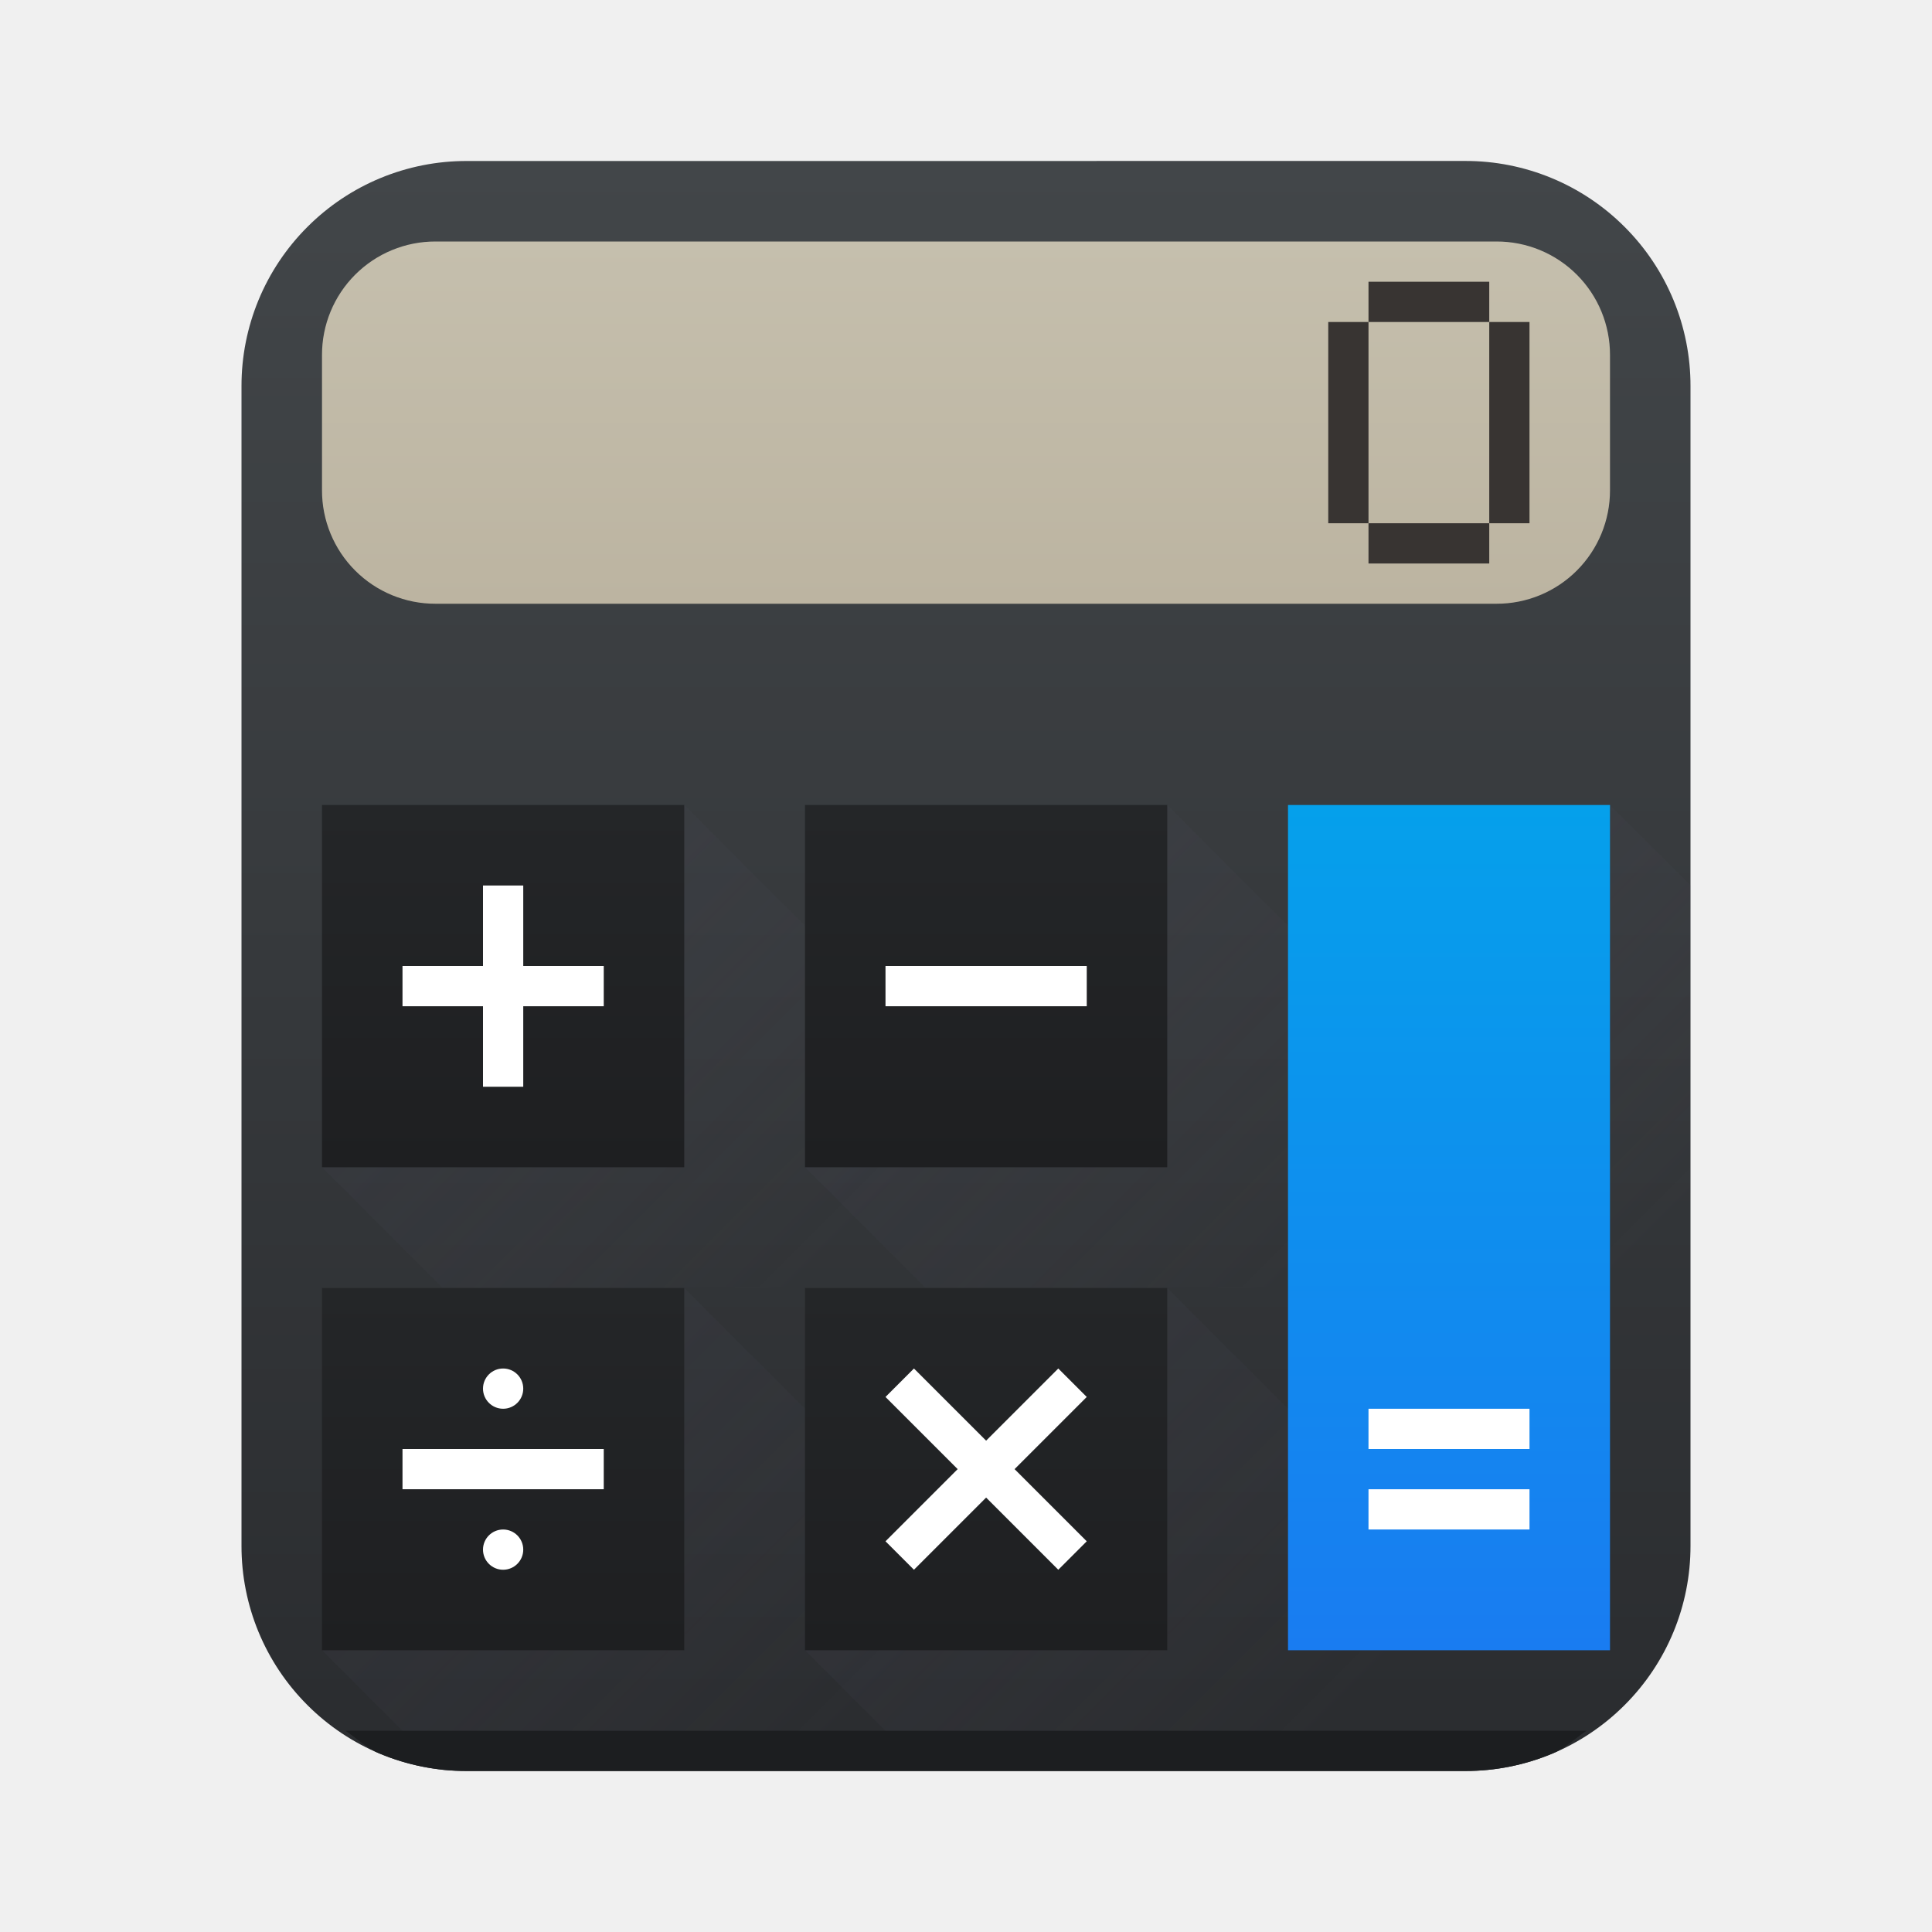
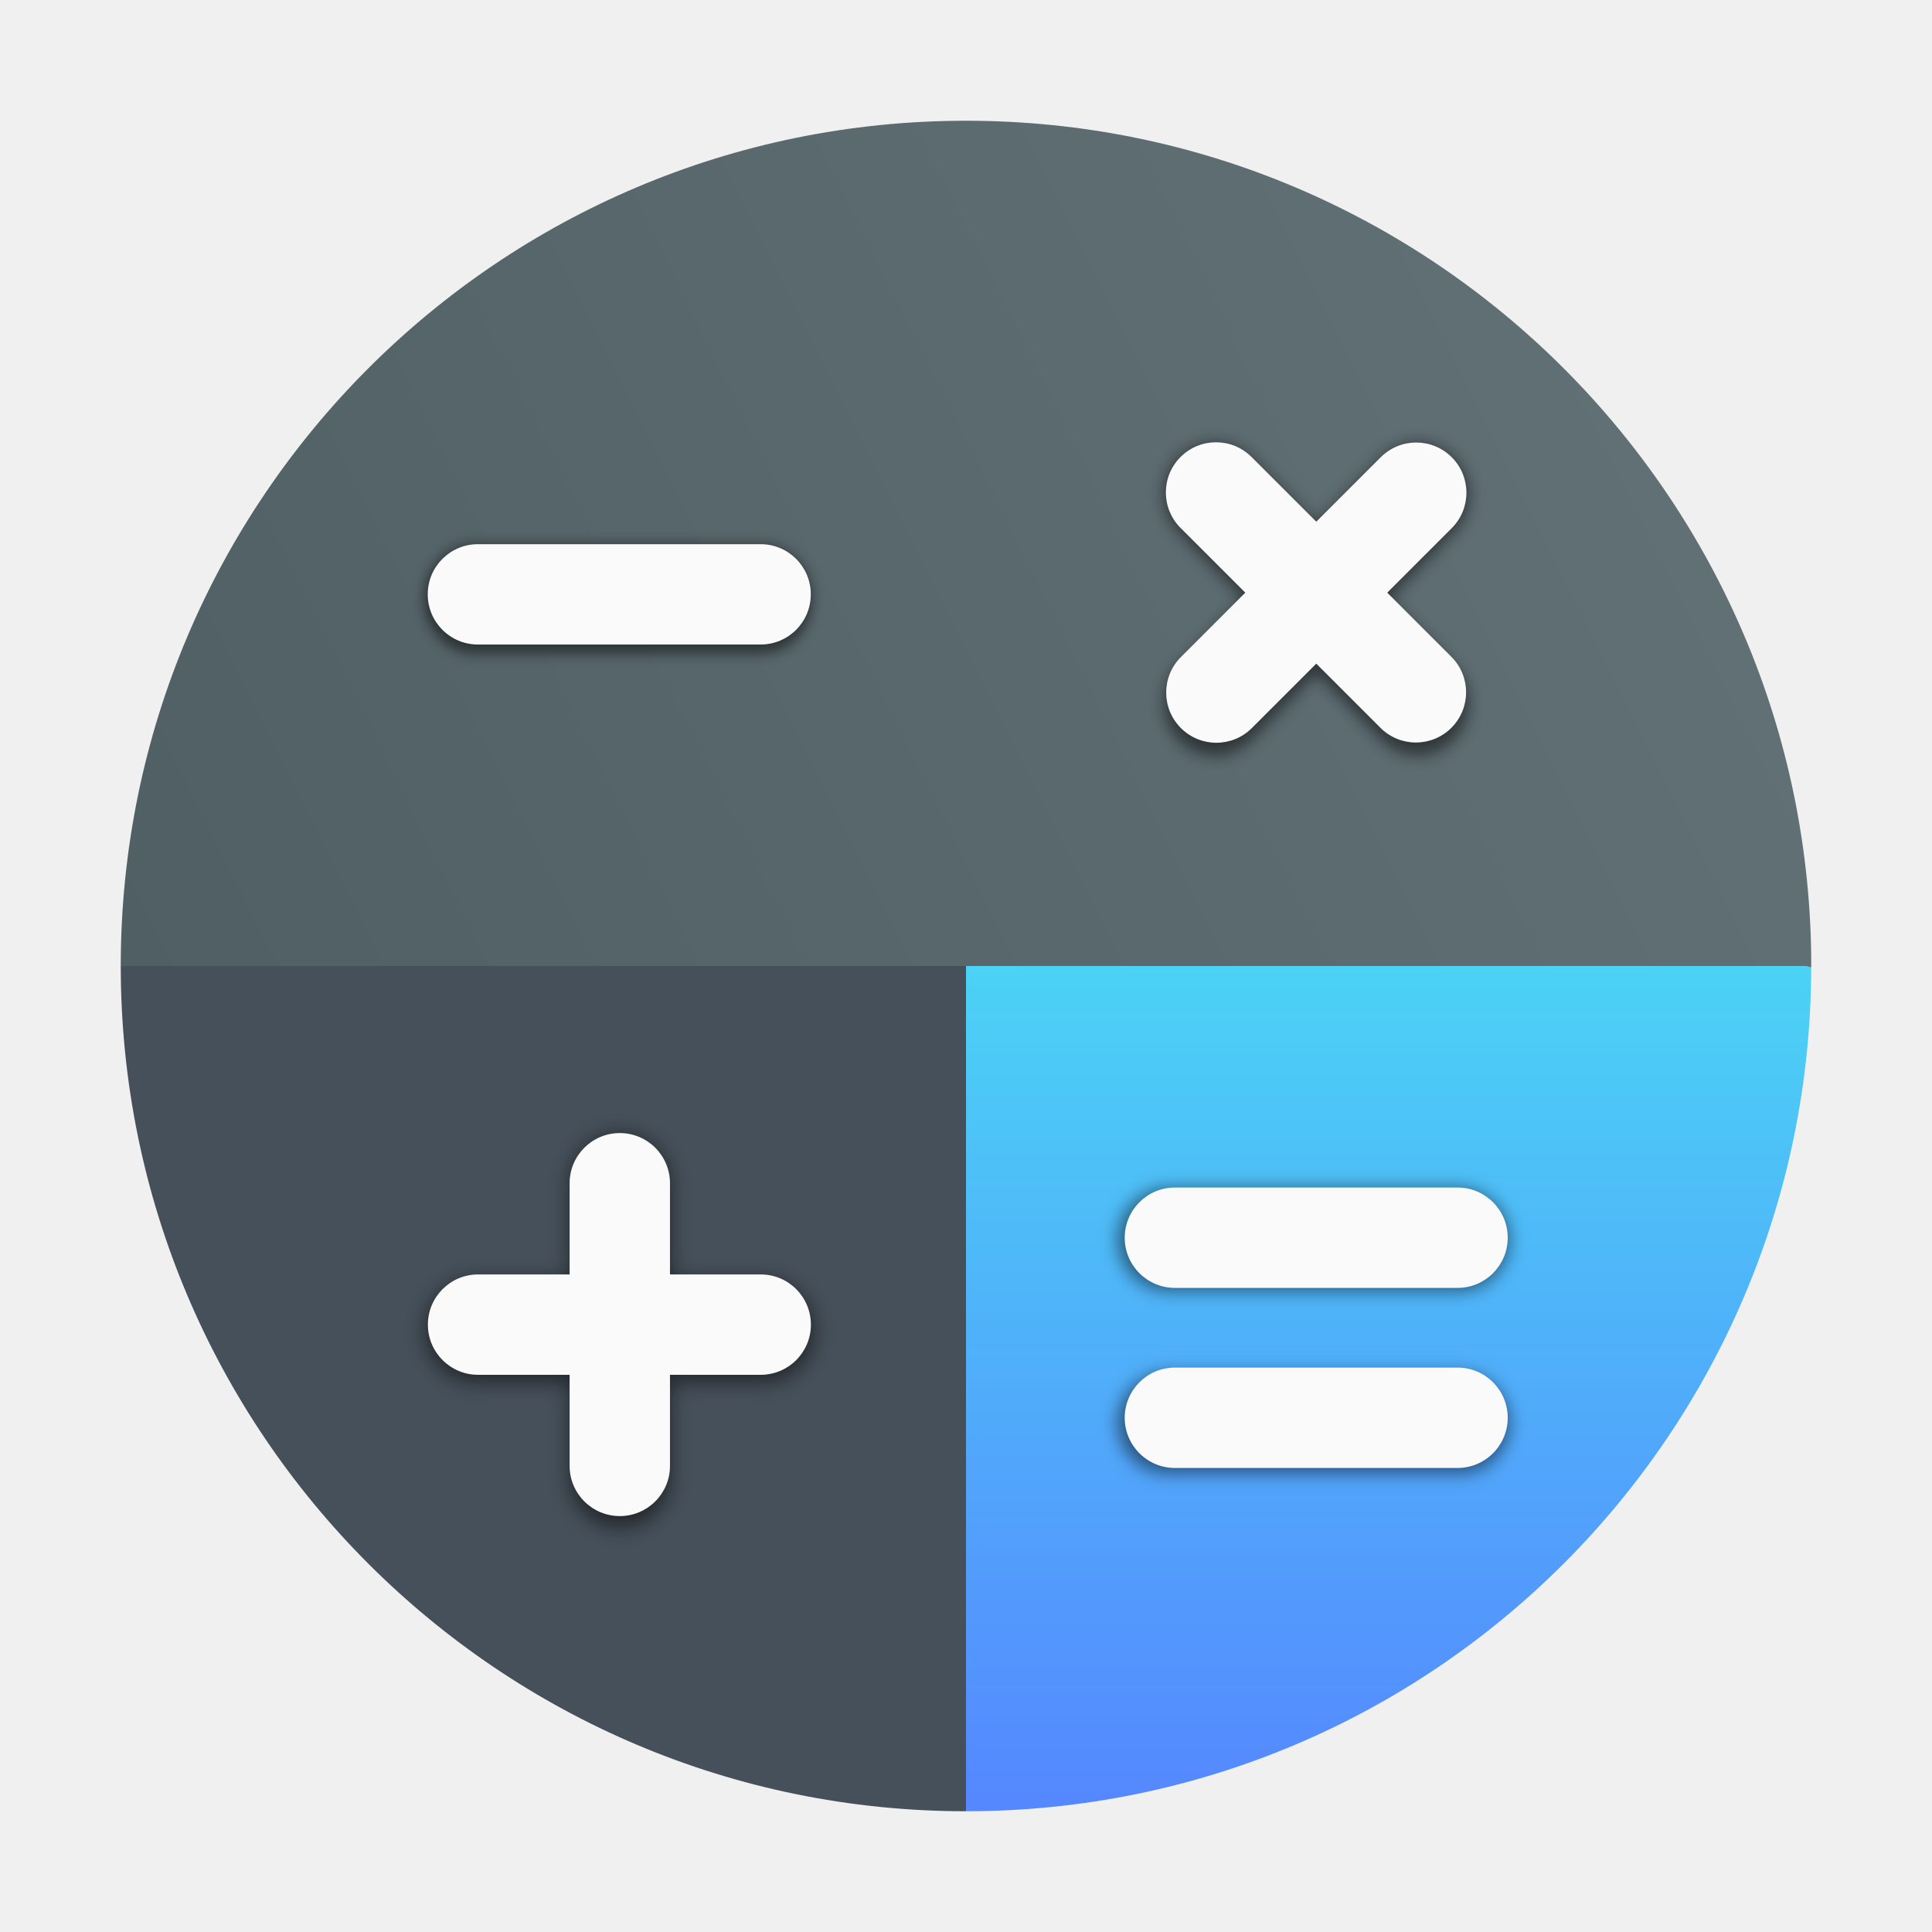
- <svg xmlns="http://www.w3.org/2000/svg" xmlns:xlink="http://www.w3.org/1999/xlink" width="48" height="48" version="1.1" id="svg85">
-   <defs id="defs39">
-     <linearGradient id="c" y1="543.8" y2="503.8" x2="0" gradientUnits="userSpaceOnUse" gradientTransform="matrix(1.125 0 0 1 -375.64 -499.8)">
-       <stop stop-color="#2a2c2f" id="stop2" />
-       <stop offset="1" stop-color="#424649" id="stop4" />
+ <svg xmlns="http://www.w3.org/2000/svg" width="48" height="48" version="1.1" viewBox="0 0 48 48" id="svg74">
+   <defs id="defs24">
+     <linearGradient id="linearGradient1058" x1="-184.75" x2="-170.19" y1="-8.541" y2="-15.811" gradientTransform="matrix(2.886242,0,0,2.886242,536.218,48.65118)" gradientUnits="userSpaceOnUse">
+       <stop stop-color="#505f64" offset="0" id="stop2" />
+       <stop stop-color="#647378" offset="1" id="stop4" />
    </linearGradient>
-     <linearGradient id="k" y1="540.92" y2="522.55" x2="0" gradientUnits="userSpaceOnUse" gradientTransform="matrix(1,0,0,1.14286,-384.57,-577.2)">
-       <stop stop-color="#197cf1" id="stop7" />
-       <stop offset="1" stop-color="#05a0eb" id="stop9" />
+     <filter id="filter1255" x="-0.06" y="-0.06" width="1.12" height="1.12" color-interpolation-filters="sRGB">
+       <feGaussianBlur stdDeviation="0.065" id="feGaussianBlur7" />
+     </filter>
+     <filter id="filter1269" x="-0.06" y="-0.06" width="1.12" height="1.12" color-interpolation-filters="sRGB">
+       <feGaussianBlur stdDeviation="0.082" id="feGaussianBlur10" />
+     </filter>
+     <filter id="filter1287" x="-0.052" y="-0.072" width="1.104" height="1.143" color-interpolation-filters="sRGB">
+       <feGaussianBlur stdDeviation="0.071" id="feGaussianBlur13" />
+     </filter>
+     <filter id="filter959" x="-0.037" y="-0.142" width="1.074" height="1.284" color-interpolation-filters="sRGB">
+       <feGaussianBlur stdDeviation="0.051" id="feGaussianBlur16" />
+     </filter>
+     <linearGradient id="linearGradient1035" x1="99.036" x2="99.036" y1="100.29" y2="199.84" gradientTransform="matrix(0.2099999,0,0,0.2099998,3.000071,3.000002)" gradientUnits="userSpaceOnUse">
+       <stop stop-color="#4bd2f5" offset="0" id="stop19" />
+       <stop stop-color="#5587ff" offset="1" id="stop21" />
    </linearGradient>
-     <linearGradient id="d" y1="542.8" y2="533.8" gradientUnits="userSpaceOnUse" x2="0" gradientTransform="translate(-344.57 -527.8)">
-       <stop stop-color="#bcb4a1" id="stop12" />
-       <stop offset="1" stop-color="#c5bfad" id="stop14" />
-     </linearGradient>
-     <linearGradient id="a" y1="540.8" y2="531.8" gradientUnits="userSpaceOnUse" x2="0">
-       <stop stop-color="#1e1f21" id="stop17" />
-       <stop offset="1" stop-color="#242628" id="stop19" />
-     </linearGradient>
-     <linearGradient xlink:href="#a" id="n" y1="528.8" y2="519.8" gradientUnits="userSpaceOnUse" x2="0" />
-     <linearGradient id="b" y1="20" x1="32" y2="30" x2="42" gradientUnits="userSpaceOnUse">
-       <stop stop-color="#383e51" id="stop23" />
-       <stop offset="1" stop-color="#655c6f" stop-opacity="0" id="stop25" />
-     </linearGradient>
-     <linearGradient xlink:href="#b" id="i" y1="531.8" x1="404.57" y2="543.8" x2="416.57" gradientUnits="userSpaceOnUse" gradientTransform="translate(-384.57,-499.8)" />
-     <linearGradient xlink:href="#b" id="f" y1="531.8" x1="404.57" y2="543.8" gradientUnits="userSpaceOnUse" x2="416.57" gradientTransform="translate(0,-12)" />
-     <linearGradient xlink:href="#b" id="g" y1="531.8" x1="404.57" y2="543.8" gradientUnits="userSpaceOnUse" x2="416.57" gradientTransform="translate(-12,-12)" />
-     <linearGradient xlink:href="#b" id="h" y1="531.8" x1="404.57" y2="543.8" gradientUnits="userSpaceOnUse" x2="416.57" gradientTransform="translate(-12)" />
-     <linearGradient xlink:href="#b" id="j" gradientUnits="userSpaceOnUse" x1="32" y1="20" x2="42" y2="30" />
-     <linearGradient xlink:href="#a" id="m" gradientUnits="userSpaceOnUse" y1="540.8" x2="0" y2="531.8" gradientTransform="translate(-384.57,-499.8)" />
-     <linearGradient xlink:href="#a" id="o" gradientUnits="userSpaceOnUse" y1="528.8" x2="0" y2="519.8" />
-     <linearGradient xlink:href="#a" id="p" gradientUnits="userSpaceOnUse" y1="528.8" x2="0" y2="519.8" />
-     <linearGradient xlink:href="#a" id="q" gradientUnits="userSpaceOnUse" y1="540.8" x2="0" y2="531.8" gradientTransform="translate(-384.57,-499.8)" />
-     <linearGradient xlink:href="#c" id="e" gradientUnits="userSpaceOnUse" gradientTransform="matrix(1.125,0,0,1,-435.64,-499.8)" y1="543.8" x2="0" y2="503.8" />
-     <linearGradient xlink:href="#d" id="l" gradientUnits="userSpaceOnUse" gradientTransform="translate(-384.57,-527.8)" y1="542.8" x2="0" y2="533.8" />
  </defs>
-   <path d="M 11.598,4 A 5.578,5.578 0 0 0 7.638,5.637 5.578,5.578 0 0 0 6,9.597 v 28.805 a 5.578,5.578 0 0 0 1.637,3.96 5.578,5.578 0 0 0 3.96,1.638 H 36.402 A 5.578,5.578 0 0 0 40.362,42.363 5.578,5.578 0 0 0 42,38.403 V 9.597 a 5.578,5.578 0 0 0 -1.637,-3.96 5.578,5.578 0 0 0 -3.96,-1.638 z" id="path41" style="fill:url(#e)" />
-   <g id="g51" style="fill-rule:evenodd">
-     <path d="m 413.57,519.8 -9,9 3,3 h 18 z" transform="translate(-384.57,-499.8)" id="path43" style="opacity:0.2;fill:url(#f)" />
-     <path d="m 401.57,519.8 -9,9 3,3 h 18 z" transform="translate(-384.57,-499.8)" id="path45" style="opacity:0.2;fill:url(#g)" />
-     <path d="m 401.57,531.8 -9,9 3,3 h 18 z" transform="translate(-384.57,-499.8)" id="path47" style="opacity:0.2;fill:url(#h)" />
-     <path d="m 29,32 -9,9 3,3 h 18 z" id="path49" style="opacity:0.2;fill:url(#i)" />
+   <path d="M 24,24 V 45 A 21,21 0 0 0 44.999,24.033 c -0.056,-0.003 -0.103,-0.033 -0.16,-0.033 H 24 Z" color="#000000" fill="url(#linearGradient1035)" id="path28" style="fill:url(#linearGradient1035);stroke-width:0.7" />
+   <path d="M 3,24 A 21,21 0 0 0 24,45 V 24 Z" fill="#46505a" stroke-width="2.886" id="path30" />
+   <path d="M 24,3 A 21,21 0 0 0 3,24 h 41.839 c 0.057,0 0.104,0.03 0.16,0.033 a 21,21 0 0 0 0.001,-0.033 A 21,21 0 0 0 24,3 Z" fill="url(#linearGradient1058)" stroke-width="2.886" id="path32" style="fill:url(#linearGradient1058)" />
+   <rect transform="matrix(2.927204,0,0,3.126425,-359.9087,-55.60271)" x="126.55" y="22.114" width="3.297" height="0.864" ry="0.432" filter="url(#filter959)" opacity="0.5" id="rect34" />
+   <rect x="10.627" y="13.52" width="9.517" height="2.493" ry="1.246" fill="#fafafa" stroke-width="2.886" id="rect36" />
+   <g transform="matrix(2.928791,0,0,3.006839,-368.1369,-52.9094)" filter="url(#filter1255)" opacity="0.5" id="g42">
+     <rect transform="rotate(45)" x="111.07" y="-81.266" width="3.297" height="0.864" ry="0.432" id="rect38" />
+     <rect transform="rotate(-45)" x="79.186" y="112.29" width="3.297" height="0.864" ry="0.432" id="rect40" />
  </g>
-   <path d="m 8.582,43 c 0.28,0.185 0.518,0.428 0.832,0.56 A 5.61,5.61 0 0 0 11.598,44 h 24.804 a 5.61,5.61 0 0 0 2.184,-0.44 C 38.9,43.428 39.137,43.185 39.418,43 Z" id="path53" style="fill:#1c1e20" />
-   <path d="m 35,44 h 1.402 A 5.578,5.578 0 0 0 40.362,42.363 5.578,5.578 0 0 0 42,38.403 V 22 l -2,-2 -8,21 z" id="path55" style="opacity:0.2;fill:url(#j);fill-rule:evenodd" />
-   <rect height="21" rx="0" y="20" x="32" width="8" id="rect57" style="fill:url(#k)" />
-   <path d="M 10.822,6 A 2.814,2.814 0 0 0 8,8.822 v 3.356 A 2.814,2.814 0 0 0 10.822,15 H 37.178 A 2.814,2.814 0 0 0 40,12.178 V 8.822 A 2.814,2.814 0 0 0 37.178,6 Z" id="path59" style="fill:url(#l)" />
-   <path d="m 34,35 v 1 h 4 v -1 z m 0,2 v 1 h 4 v -1 z" id="path61" style="fill:#ffffff" />
-   <g id="g65" style="fill:#383432">
-     <path d="m 34,7 h 3 v 1 h -3 z m 3,1 h 1 v 5 h -1 z m -3,5 h 3 v 1 H 34 Z M 33,8 h 1 v 5 h -1 z" id="path63" />
+   <g transform="matrix(2.886196,0,0,2.886195,-362.3163,-50.35365)" fill="#fafafa" id="g48">
+     <rect transform="rotate(45)" x="111.07" y="-81.266" width="3.297" height="0.864" ry="0.432" id="rect44" />
+     <rect transform="rotate(-45)" x="79.186" y="112.29" width="3.297" height="0.864" ry="0.432" id="rect46" />
  </g>
-   <rect height="9" rx="0" y="32" x="8" width="9" id="rect67" style="fill:url(#m)" />
-   <g transform="translate(-384.57,-499.8)" id="g73" style="fill:url(#n)">
-     <rect height="9" rx="0" y="519.8" x="392.57" width="9" id="rect69" style="fill:url(#o)" />
-     <rect height="9" rx="0" y="519.8" x="404.57" width="9" id="rect71" style="fill:url(#p)" />
+   <g transform="matrix(2.936199,0,0,2.97218,-361.0199,-47.11795)" filter="url(#filter1269)" opacity="0.5" id="g54">
+     <rect x="126.55" y="26.546" width="3.297" height="0.864" ry="0.432" id="rect50" />
+     <rect transform="rotate(-90)" x="-28.626" y="127.77" width="3.297" height="0.864" ry="0.432" id="rect52" />
  </g>
-   <rect height="9" rx="0" y="32" x="20" width="9" id="rect75" style="fill:url(#q)" />
-   <g transform="translate(-384.57,-499.8)" id="g83" style="fill:#ffffff">
-     <path d="m 396.57,521.8 v 2 h -2 v 1 h 2 v 2 h 1 v -2 h 2 v -1 h -2 v -2 z" id="path77" />
-     <rect transform="rotate(90)" height="5" rx="0" y="-411.57" x="523.8" width="1" id="rect79" />
-     <path d="m 397.07,533.8 a 0.5,0.5 0 0 0 -0.5,0.5 0.5,0.5 0 0 0 0.5,0.5 0.5,0.5 0 0 0 0.5,-0.5 0.5,0.5 0 0 0 -0.5,-0.5 m -2.5,2 v 1 h 5 v -1 z m 2.5,2 a 0.5,0.5 0 0 0 -0.5,0.5 0.5,0.5 0 0 0 0.5,0.5 0.5,0.5 0 0 0 0.5,-0.5 0.5,0.5 0 0 0 -0.5,-0.5 m 10.207,-4 -0.707,0.707 1.793,1.793 -1.793,1.793 0.707,0.707 1.793,-1.793 1.793,1.793 0.707,-0.707 -1.793,-1.793 1.793,-1.793 -0.707,-0.707 -1.793,1.793 z" id="path81" />
+   <g transform="matrix(2.886196,0,0,2.886195,-354.6173,-44.95377)" fill="#fafafa" id="g60">
+     <rect x="126.55" y="26.546" width="3.297" height="0.864" ry="0.432" id="rect56" />
+     <rect transform="rotate(-90)" x="-28.626" y="127.77" width="3.297" height="0.864" ry="0.432" id="rect58" />
+   </g>
+   <g transform="matrix(2.951016,0,0,2.965037,-371.444,-47.22907)" filter="url(#filter1287)" opacity="0.5" id="g66">
+     <rect x="135.28" y="25.884" width="3.297" height="0.864" ry="0.432" id="rect62" />
+     <rect x="135.28" y="27.434" width="3.297" height="0.841" ry="0.42" id="rect64" />
+   </g>
+   <g transform="matrix(2.886196,0,0,2.886195,-362.5015,-45.20247)" fill="#fafafa" id="g72">
+     <rect x="135.28" y="25.884" width="3.297" height="0.864" ry="0.432" id="rect68" />
+     <rect x="135.28" y="27.434" width="3.297" height="0.864" ry="0.432" id="rect70" />
  </g>
</svg>
